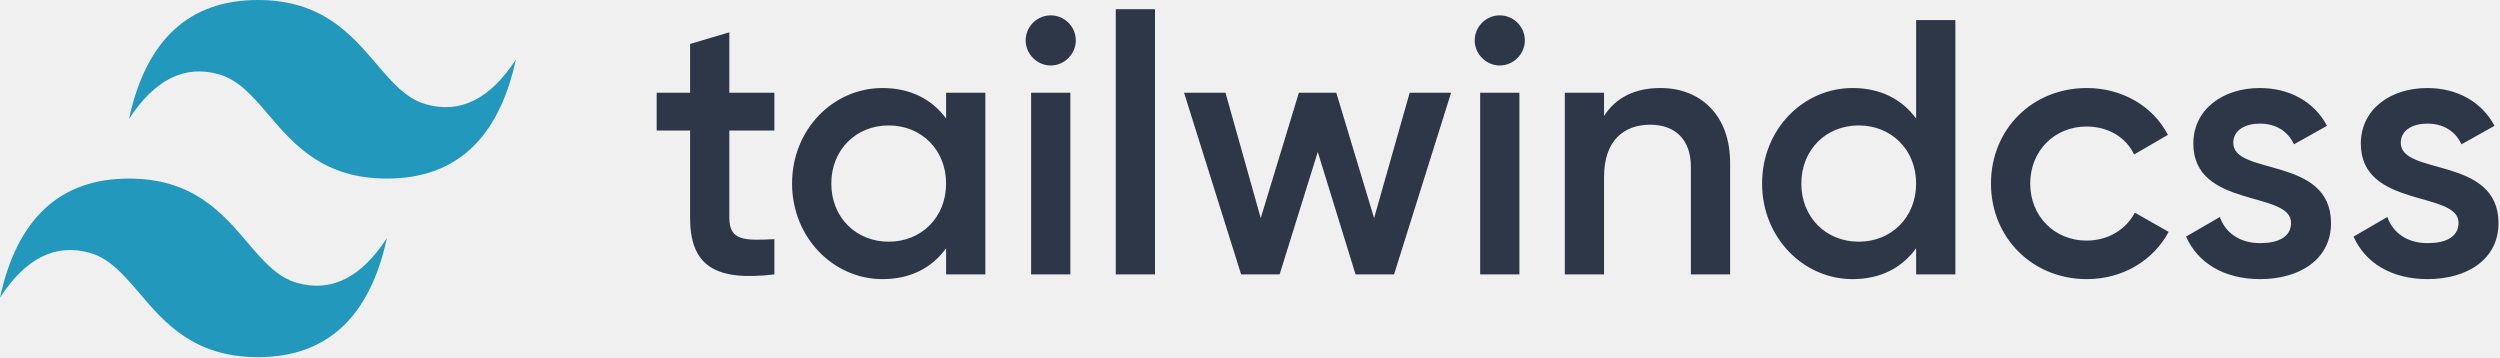
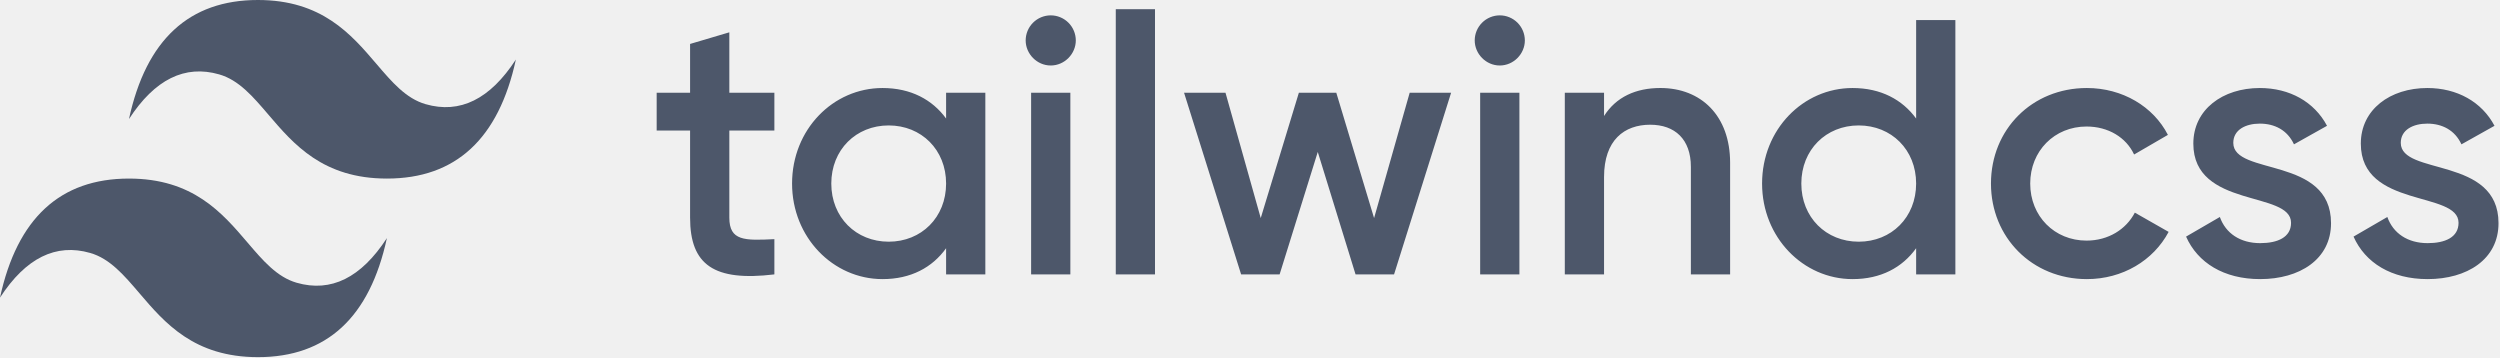
- <svg xmlns="http://www.w3.org/2000/svg" width="196" height="28" viewBox="0 0 196 28" fill="none">
-   <g clip-path="url(#clip0_81_380)">
-     <path d="M20.222 0C14.83 0 11.459 3.111 10.111 9.334C12.133 6.222 14.493 5.055 17.189 5.834C18.727 6.277 19.827 7.565 21.044 8.991C23.027 11.312 25.321 14 30.333 14C35.726 14 39.096 10.889 40.444 4.667C38.422 7.778 36.063 8.945 33.367 8.167C31.828 7.723 30.729 6.435 29.512 5.01C27.529 2.688 25.235 0 20.222 0ZM10.111 14C4.719 14 1.348 17.111 0 23.334C2.022 20.222 4.381 19.055 7.078 19.834C8.616 20.277 9.716 21.565 10.933 22.991C12.916 25.313 15.21 28 20.222 28C25.615 28 28.985 24.889 30.333 18.667C28.311 21.779 25.952 22.945 23.256 22.167C21.717 21.723 20.617 20.435 19.4 19.01C17.418 16.688 15.123 14 10.111 14Z" fill="url(#paint0_linear_81_380)" />
-     <path d="M60.711 10.232H57.179V17.069C57.179 18.892 58.376 18.863 60.711 18.749V21.512C55.983 22.082 54.103 20.772 54.103 17.069V10.233H51.483V7.271H54.103V3.445L57.179 2.534V7.271H60.711V10.232ZM74.174 7.271H77.251V21.512H74.174V19.461C73.092 20.971 71.412 21.883 69.19 21.883C65.316 21.883 62.098 18.607 62.098 14.391C62.098 10.148 65.316 6.901 69.19 6.901C71.412 6.901 73.092 7.812 74.174 9.293V7.271ZM69.674 18.949C72.237 18.949 74.174 17.04 74.174 14.391C74.174 11.742 72.237 9.834 69.674 9.834C67.111 9.834 65.174 11.742 65.174 14.391C65.174 17.04 67.111 18.949 69.674 18.949ZM82.378 5.134C81.295 5.134 80.412 4.223 80.412 3.169C80.413 2.648 80.621 2.149 80.989 1.781C81.358 1.412 81.857 1.205 82.378 1.204C82.899 1.205 83.398 1.412 83.766 1.781C84.135 2.149 84.342 2.648 84.343 3.169C84.343 4.223 83.46 5.134 82.378 5.134ZM80.84 21.512V7.271H83.916V21.512H80.84ZM87.476 21.512V0.72H90.552V21.512H87.476ZM110.519 7.271H113.766L109.294 21.512H106.275L103.313 11.913L100.322 21.512H97.303L92.831 7.271H96.078L98.841 17.098L101.832 7.271H104.765L107.728 17.098L110.519 7.271ZM117.583 5.135C116.501 5.135 115.617 4.223 115.617 3.169C115.618 2.648 115.826 2.149 116.194 1.781C116.563 1.412 117.062 1.205 117.583 1.204C118.104 1.205 118.603 1.412 118.971 1.781C119.34 2.149 119.547 2.648 119.548 3.169C119.548 4.223 118.665 5.134 117.583 5.134M116.045 21.512V7.271H119.121V21.512L116.045 21.512ZM130.172 6.9C133.362 6.9 135.641 9.065 135.641 12.768V21.512H132.565V13.081C132.565 10.917 131.312 9.777 129.375 9.777C127.353 9.777 125.757 10.973 125.757 13.879V21.512H122.681V7.271H125.757V9.094C126.698 7.612 128.235 6.9 130.172 6.9ZM150.224 1.574H153.301V21.512H150.224V19.461C149.142 20.971 147.462 21.883 145.24 21.883C141.366 21.883 138.147 18.607 138.147 14.391C138.147 10.148 141.366 6.901 145.24 6.901C147.462 6.901 149.142 7.812 150.224 9.293V1.574ZM145.724 18.949C148.287 18.949 150.224 17.04 150.224 14.391C150.224 11.742 148.287 9.834 145.724 9.834C143.161 9.834 141.224 11.742 141.224 14.391C141.224 17.04 143.161 18.949 145.724 18.949ZM163.611 21.883C159.31 21.883 156.092 18.607 156.092 14.391C156.092 10.148 159.31 6.901 163.611 6.901C166.403 6.901 168.824 8.353 169.963 10.575L167.314 12.113C166.688 10.774 165.292 9.919 163.583 9.919C161.076 9.919 159.168 11.828 159.168 14.391C159.168 16.955 161.076 18.863 163.583 18.863C165.292 18.863 166.688 17.98 167.371 16.67L170.02 18.18C168.824 20.43 166.403 21.883 163.611 21.883ZM175.09 11.201C175.09 13.793 182.752 12.227 182.752 17.496C182.752 20.344 180.274 21.883 177.198 21.883C174.35 21.883 172.299 20.601 171.387 18.55L174.037 17.012C174.492 18.294 175.631 19.062 177.198 19.062C178.565 19.062 179.619 18.607 179.619 17.468C179.619 14.933 171.957 16.357 171.957 11.258C171.957 8.581 174.264 6.901 177.169 6.901C179.505 6.901 181.442 7.983 182.439 9.863L179.847 11.315C179.334 10.205 178.337 9.692 177.169 9.692C176.059 9.692 175.09 10.176 175.09 11.201ZM188.221 11.201C188.221 13.793 195.883 12.227 195.883 17.496C195.883 20.344 193.405 21.883 190.329 21.883C187.481 21.883 185.429 20.601 184.518 18.55L187.167 17.012C187.623 18.294 188.762 19.062 190.329 19.062C191.696 19.062 192.75 18.607 192.75 17.468C192.75 14.933 185.088 16.357 185.088 11.258C185.088 8.581 187.395 6.901 190.3 6.901C192.635 6.901 194.572 7.983 195.57 9.863L192.978 11.315C192.465 10.205 191.468 9.692 190.3 9.692C189.189 9.692 188.221 10.176 188.221 11.201Z" fill="#2D3748" />
+ <svg xmlns="http://www.w3.org/2000/svg" width="168" height="24" viewBox="0 0 168 24" fill="none">
+   <g clip-path="url(#clip0_81_404)">
+     <path d="M17.334 0C12.711 0 9.822 2.667 8.667 8C10.4 5.333 12.422 4.333 14.733 5C16.052 5.38 16.994 6.484 18.038 7.706C19.737 9.696 21.704 12 26 12C30.622 12 33.511 9.333 34.667 4C32.933 6.667 30.911 7.667 28.6 7C27.281 6.62 26.339 5.516 25.296 4.294C23.596 2.304 21.63 0 17.334 0ZM8.667 12C4.044 12 1.156 14.667 0 20C1.733 17.333 3.756 16.333 6.067 17C7.385 17.381 8.328 18.485 9.371 19.706C11.07 21.697 13.037 24 17.334 24C21.956 24 24.844 21.333 26 16C24.267 18.667 22.244 19.667 19.933 19C18.615 18.62 17.672 17.516 16.629 16.294C14.93 14.304 12.963 12 8.667 12Z" fill="#3B465B" fill-opacity="0.9" />
+     <path d="M52.038 8.771H49.011V14.63C49.011 16.193 50.036 16.169 52.038 16.071V18.439C47.985 18.927 46.374 17.804 46.374 14.63V8.771H44.128V6.232H46.374V2.953L49.011 2.172V6.232H52.038V8.771ZM63.578 6.232H66.215V18.439H63.578V16.681C62.651 17.975 61.21 18.756 59.306 18.756C55.985 18.756 53.227 15.949 53.227 12.335C53.227 8.698 55.985 5.915 59.306 5.915C61.21 5.915 62.651 6.696 63.578 7.965V6.232ZM59.721 16.242C61.918 16.242 63.578 14.606 63.578 12.335C63.578 10.065 61.918 8.429 59.721 8.429C57.524 8.429 55.863 10.065 55.863 12.335C55.863 14.606 57.524 16.242 59.721 16.242ZM70.61 4.401C69.682 4.401 68.925 3.62 68.925 2.716C68.926 2.27 69.104 1.842 69.419 1.526C69.735 1.211 70.163 1.033 70.61 1.032C71.056 1.033 71.484 1.211 71.8 1.526C72.115 1.842 72.293 2.27 72.294 2.716C72.294 3.62 71.537 4.401 70.61 4.401ZM69.291 18.439V6.232H71.928V18.439H69.291ZM74.98 18.439V0.617H77.616V18.439H74.98ZM94.731 6.232H97.514L93.681 18.439H91.093L88.554 10.211L85.99 18.439H83.403L79.569 6.232H82.353L84.721 14.655L87.284 6.232H89.799L92.338 14.655L94.731 6.232ZM100.785 4.401C99.858 4.401 99.101 3.62 99.101 2.716C99.102 2.27 99.279 1.842 99.595 1.526C99.911 1.211 100.339 1.033 100.785 1.032C101.232 1.033 101.66 1.211 101.976 1.526C102.291 1.842 102.469 2.27 102.47 2.716C102.47 3.62 101.713 4.401 100.785 4.401M99.467 18.439V6.232H102.104V18.439L99.467 18.439ZM111.576 5.914C114.311 5.914 116.264 7.77 116.264 10.944V18.439H113.627V11.212C113.627 9.357 112.553 8.381 110.893 8.381C109.159 8.381 107.792 9.406 107.792 11.896V18.439H105.155V6.232H107.792V7.795C108.598 6.525 109.916 5.914 111.576 5.914ZM128.764 1.349H131.401V18.439H128.764V16.681C127.836 17.975 126.396 18.756 124.492 18.756C121.171 18.756 118.412 15.949 118.412 12.335C118.412 8.698 121.171 5.915 124.491 5.915C126.396 5.915 127.836 6.696 128.764 7.965V1.349ZM124.906 16.242C127.104 16.242 128.764 14.606 128.764 12.335C128.764 10.065 127.104 8.429 124.906 8.429C122.709 8.429 121.049 10.065 121.049 12.335C121.049 14.606 122.709 16.242 124.906 16.242ZM140.238 18.756C136.552 18.756 133.793 15.949 133.793 12.335C133.793 8.698 136.552 5.915 140.238 5.915C142.631 5.915 144.706 7.16 145.683 9.064L143.412 10.383C142.875 9.235 141.679 8.502 140.214 8.502C138.066 8.502 136.43 10.138 136.43 12.335C136.43 14.533 138.066 16.169 140.214 16.169C141.679 16.169 142.875 15.412 143.461 14.289L145.732 15.583C144.706 17.511 142.631 18.756 140.238 18.756ZM150.077 9.601C150.077 11.823 156.645 10.48 156.645 14.997C156.645 17.438 154.521 18.756 151.884 18.756C149.443 18.756 147.685 17.658 146.904 15.9L149.174 14.582C149.565 15.68 150.541 16.339 151.884 16.339C153.056 16.339 153.959 15.949 153.959 14.972C153.959 12.799 147.392 14.02 147.392 9.65C147.392 7.355 149.369 5.915 151.86 5.915C153.861 5.915 155.521 6.842 156.376 8.454L154.155 9.699C153.715 8.747 152.861 8.307 151.86 8.307C150.907 8.307 150.077 8.722 150.077 9.601ZM161.332 9.601C161.332 11.823 167.9 10.48 167.9 14.997C167.9 17.438 165.776 18.756 163.139 18.756C160.698 18.756 158.94 17.658 158.158 15.9L160.429 14.582C160.819 15.68 161.796 16.339 163.139 16.339C164.311 16.339 165.214 15.949 165.214 14.972C165.214 12.799 158.647 14.02 158.647 9.65C158.647 7.355 160.624 5.915 163.115 5.915C165.116 5.915 166.776 6.842 167.631 8.454L165.409 9.699C164.97 8.747 164.115 8.307 163.115 8.307C162.162 8.307 161.332 8.722 161.332 9.601Z" fill="#3B465B" fill-opacity="0.9" />
  </g>
  <defs>
-     <linearGradient id="paint0_linear_81_380" x1="-112.355" y1="896" x2="3611.96" y2="2757.06" gradientUnits="userSpaceOnUse">
-       <stop stop-color="#2298BD" />
-       <stop offset="1" stop-color="#0ED7B5" />
-     </linearGradient>
-     <clipPath id="clip0_81_380">
-       <rect width="196" height="28" fill="white" />
+     <clipPath id="clip0_81_404">
+       <rect width="168" height="24" fill="white" />
    </clipPath>
  </defs>
</svg>
